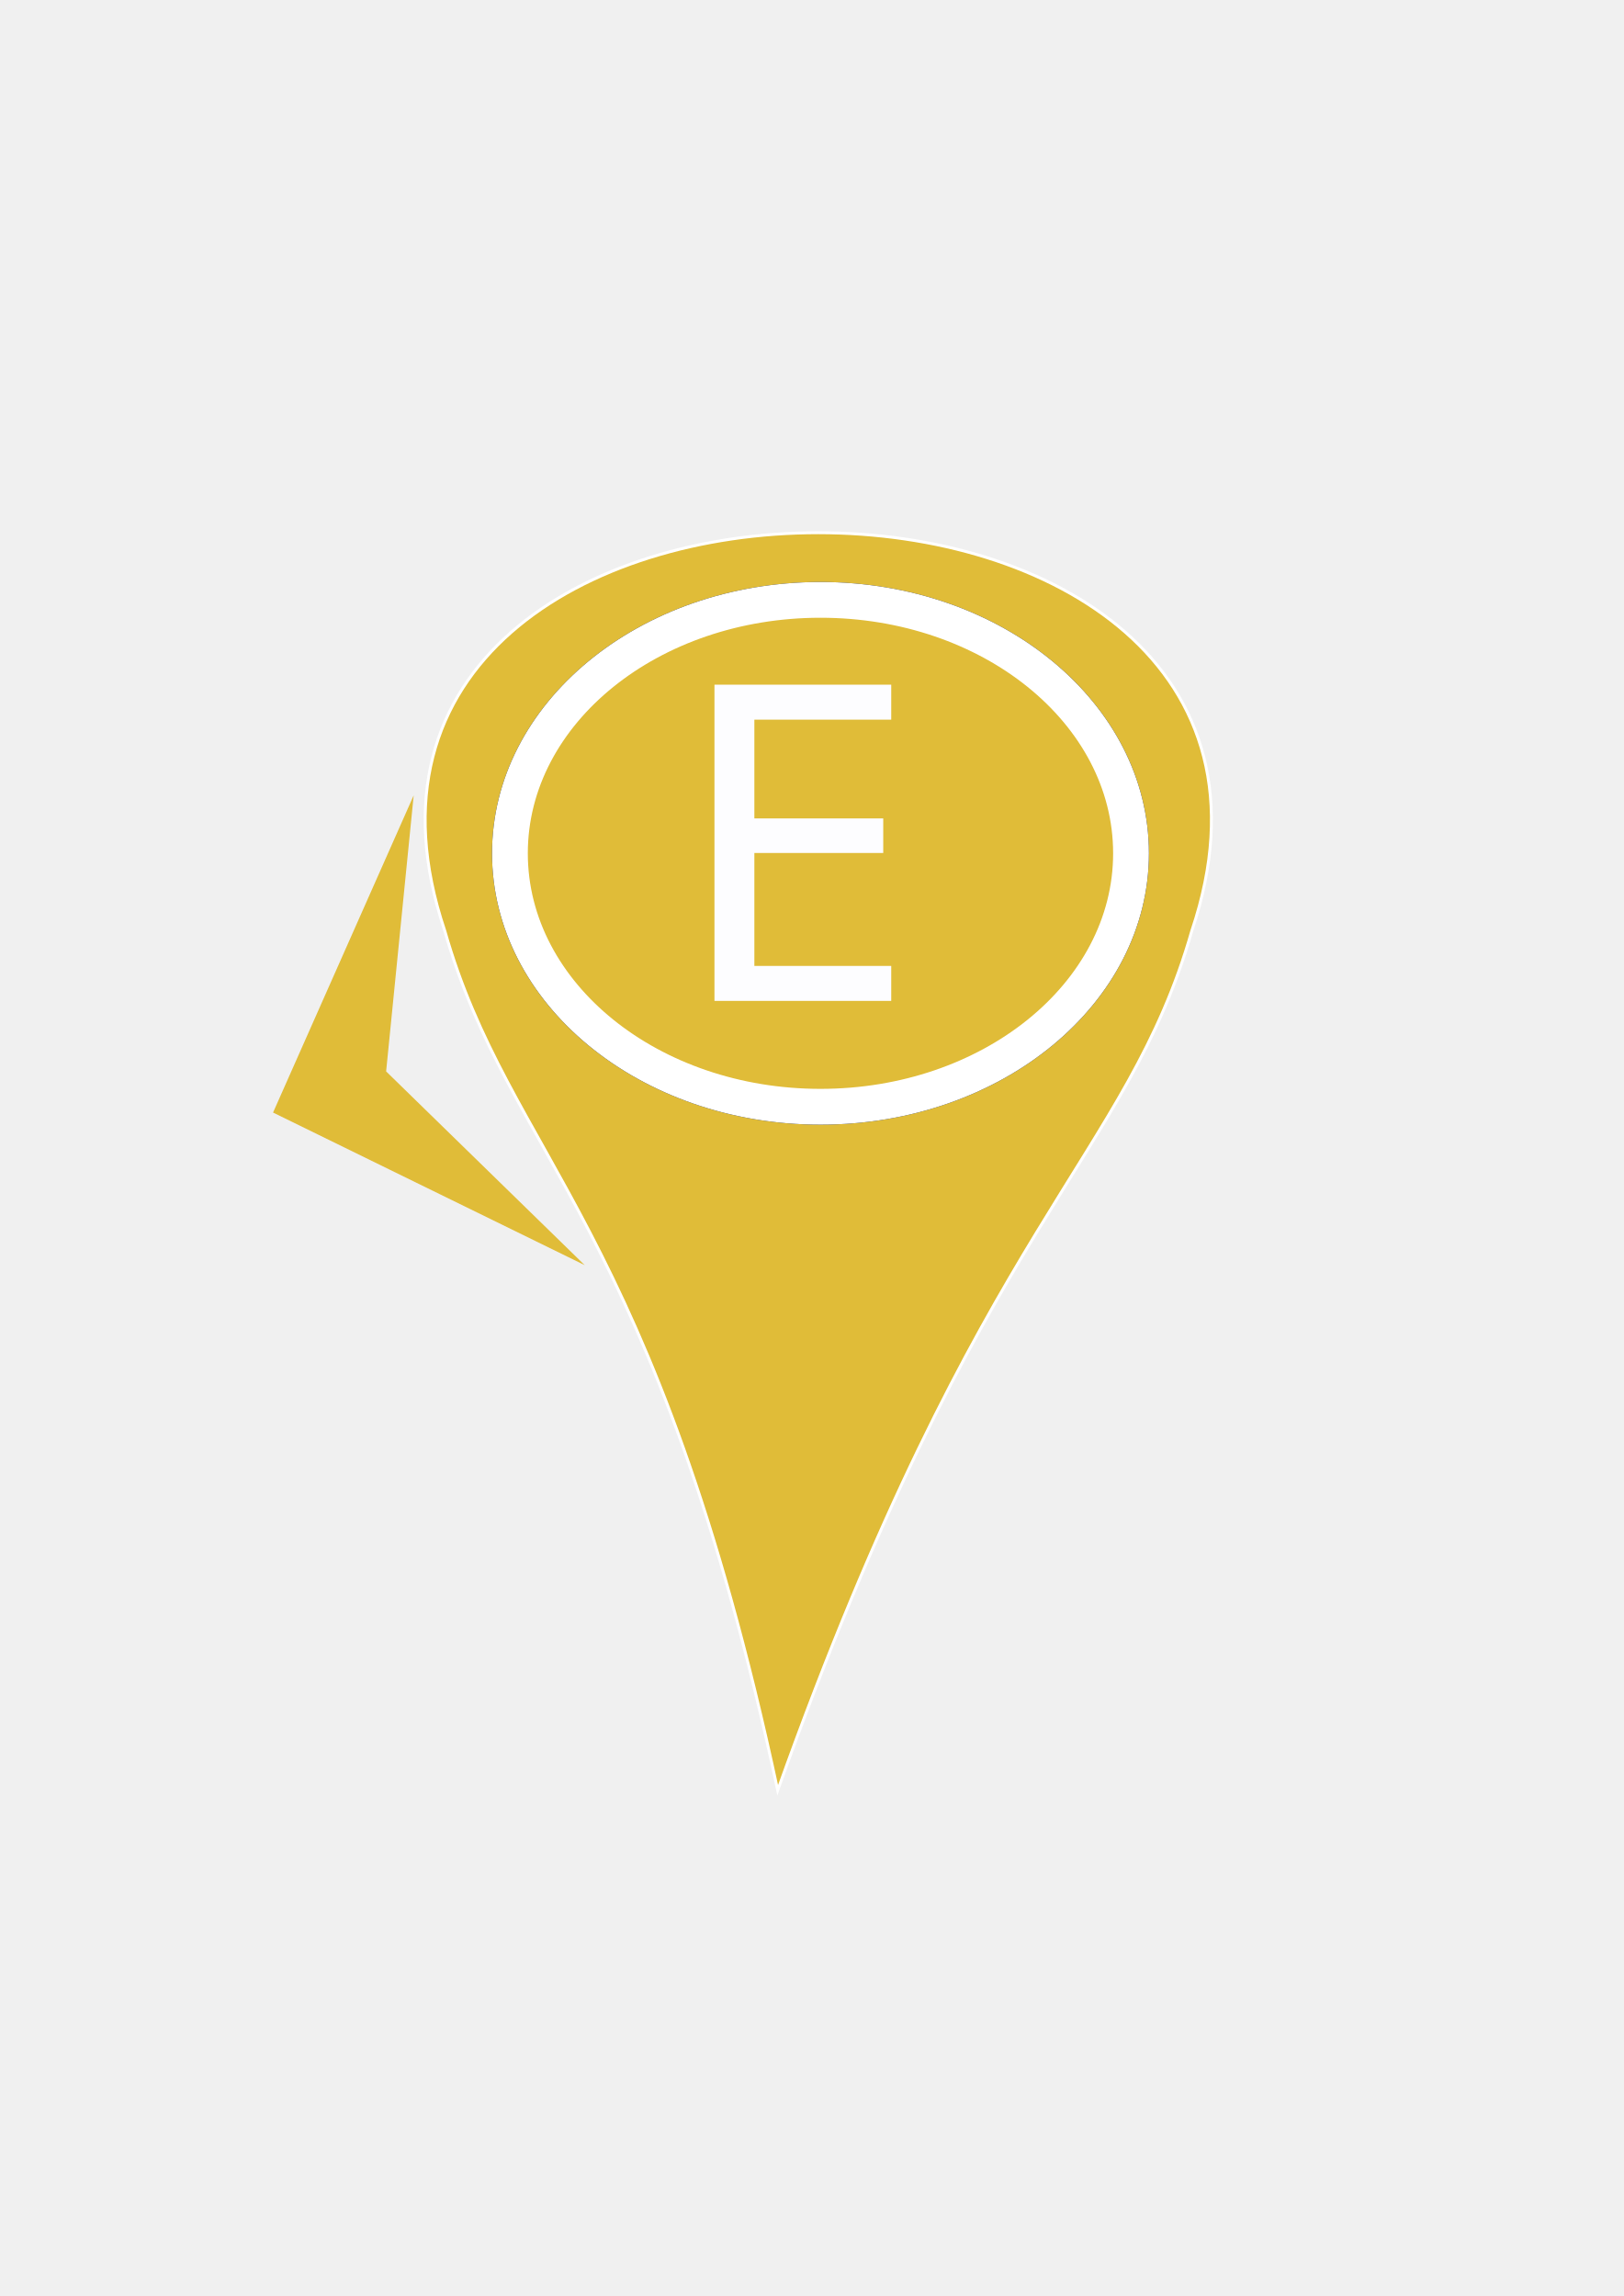
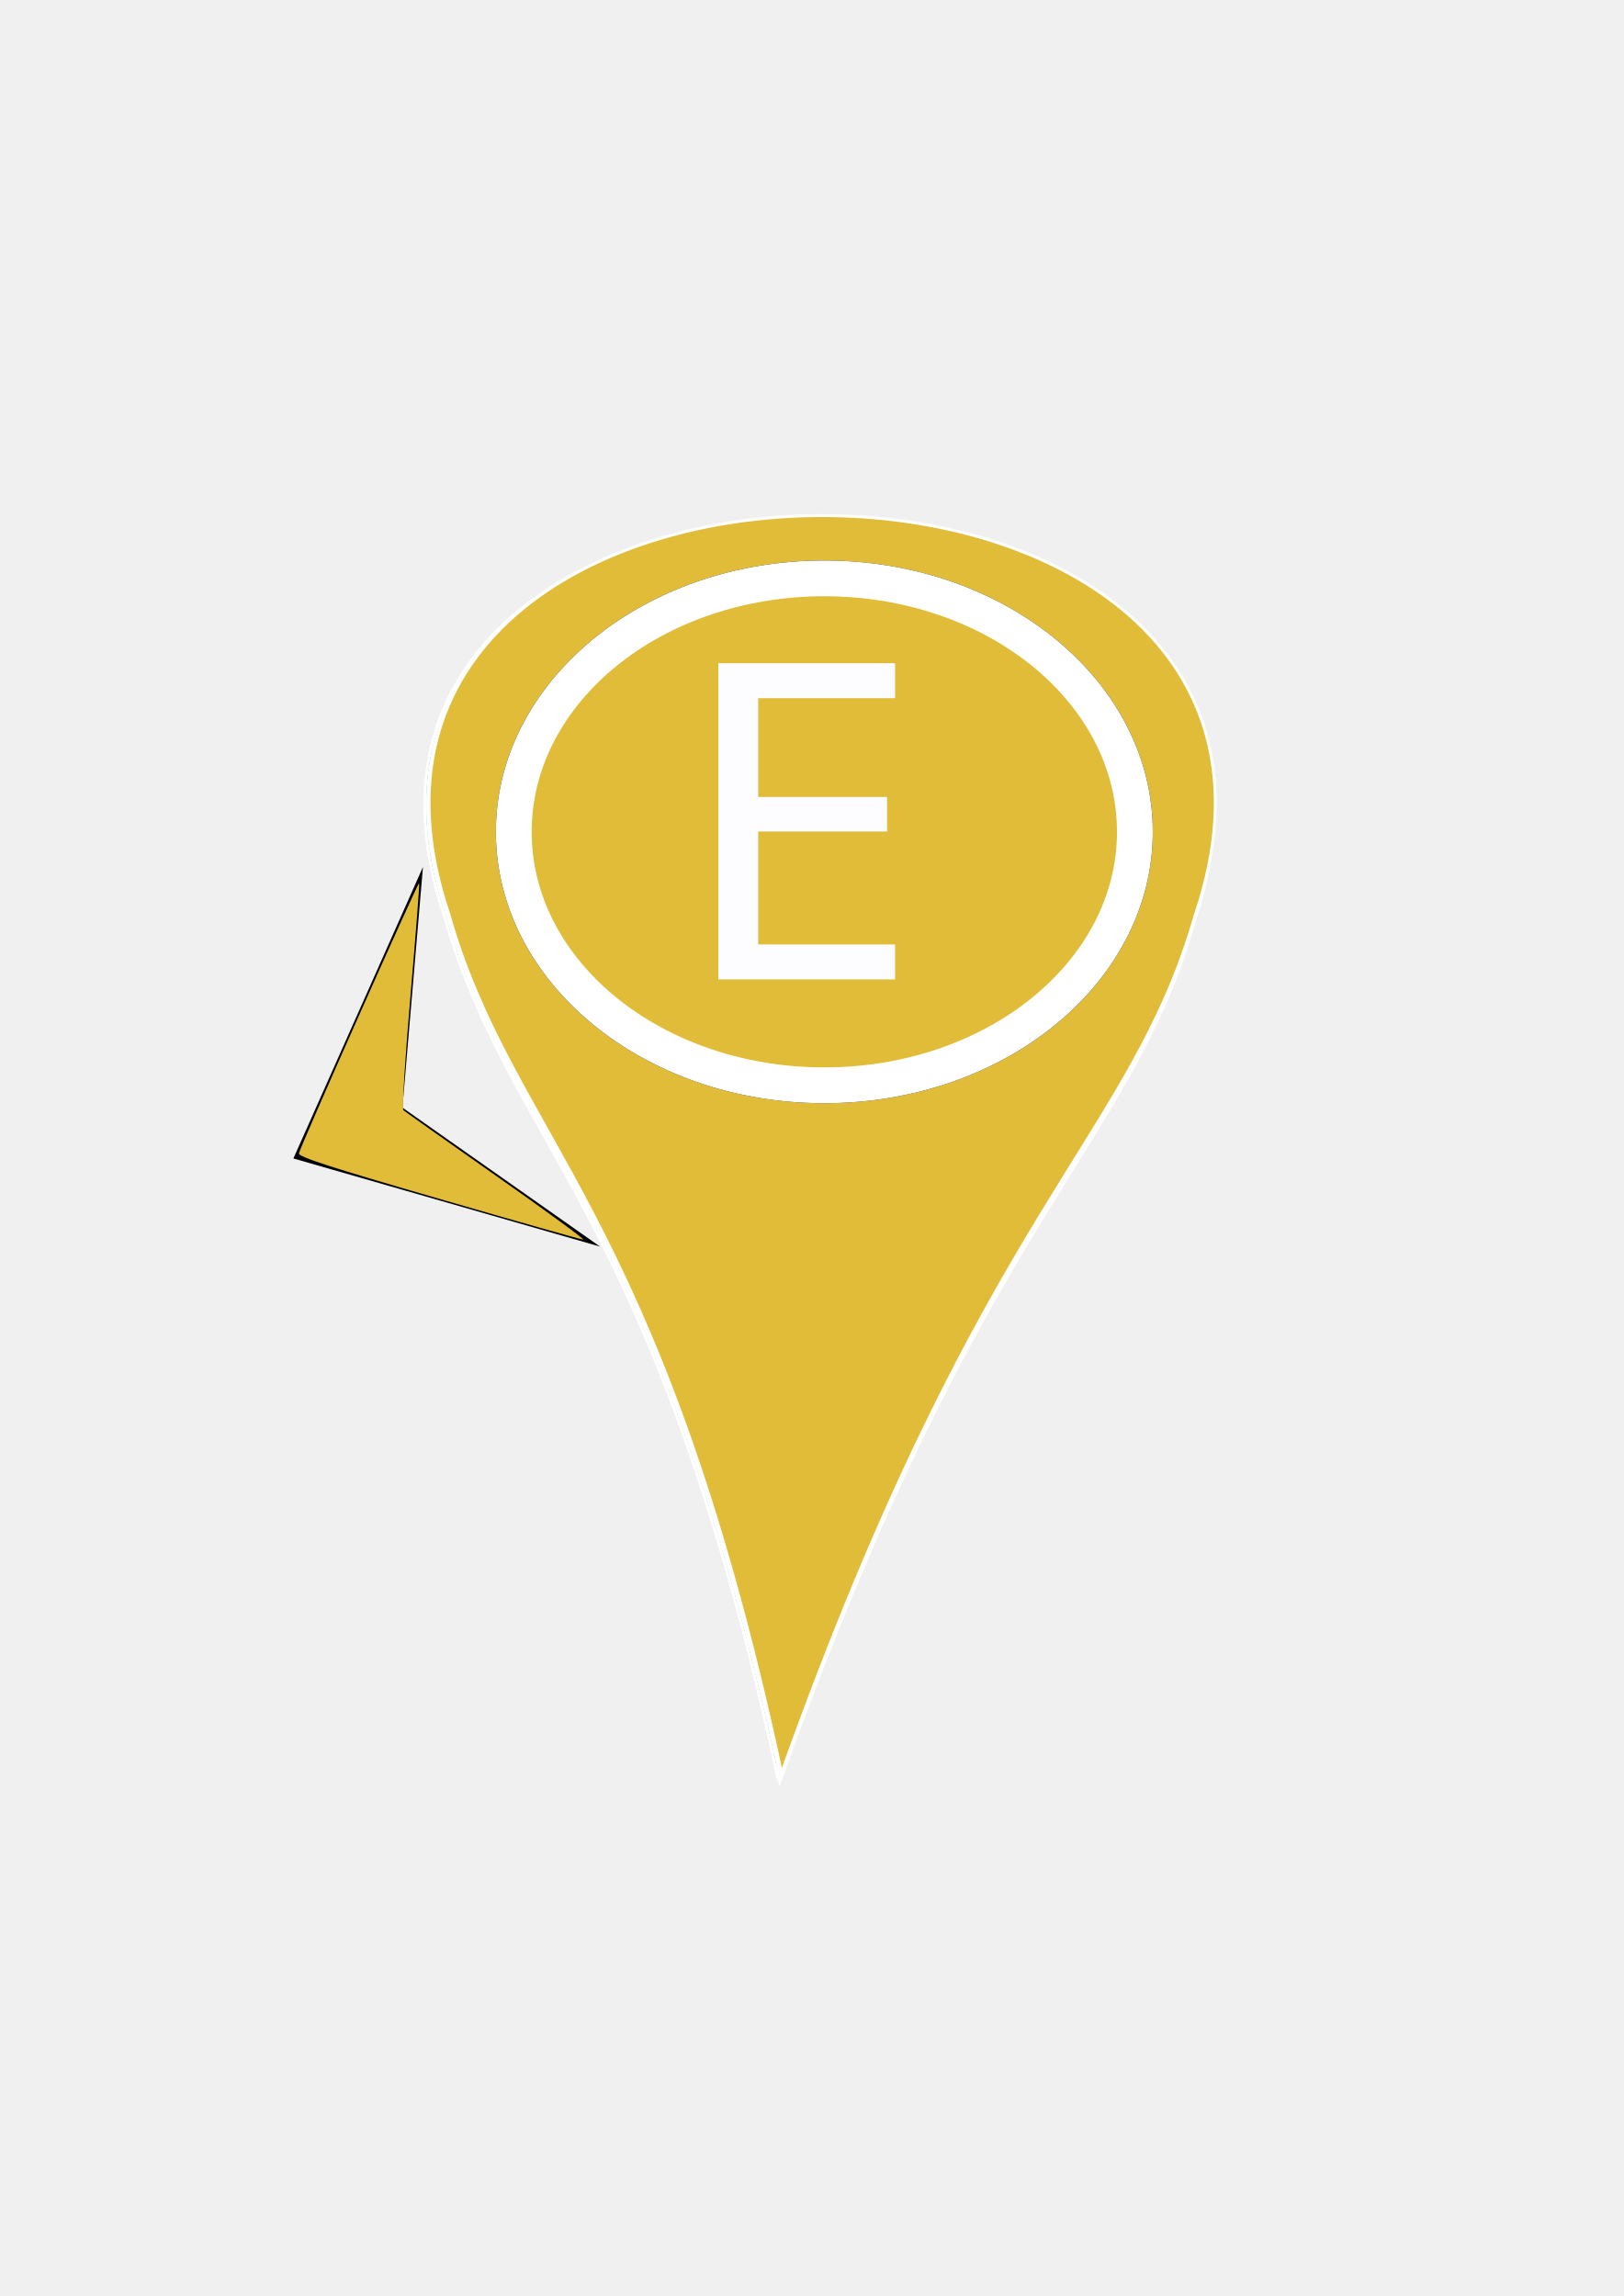
<svg xmlns="http://www.w3.org/2000/svg" width="744.094" height="1052.362" id="svg3007" version="1.1">
  <defs id="defs3009" />
-   <g id="layer1">
-     <path d="m 356.395,820.555 c -55.816,-260.677 -122.795,-289.641 -152.564,-393.912 -81.863,-243.298 424.201,-243.298 342.338,0 -29.769,104.271 -96.748,133.235 -189.774,393.912 z" id="dp_path002" style="fill:#e0bc38;fill-rule:evenodd;stroke:#ffffff;stroke-width:1.333;fill-opacity:1" />
-     <path d="m 375.999,267.419 c 82.76,0 149.849,55.383 149.849,123.702 0,68.318 -67.089,123.701 -149.849,123.701 -82.76,0 -149.85,-55.383 -149.85,-123.701 0,-68.319 67.09,-123.702 149.85,-123.702 z" id="dp_path003" style="fill:#ffffff;fill-rule:evenodd;stroke:#000000;stroke-width:1.333" />
-     <path d="m 375.999,267.419 c 82.76,0 149.849,55.383 149.849,123.702 0,68.318 -67.089,123.701 -149.849,123.701 -82.76,0 -149.85,-55.383 -149.85,-123.701 0,-68.319 67.09,-123.702 149.85,-123.702 z" id="dp_path004" style="fill:#ffffff;fill-rule:evenodd;stroke:#ffffff;stroke-width:1.333" />
-     <path d="m 375.997,282.475 c 74.438,0 134.78,48.638 134.78,108.634 0,59.996 -60.342,108.633 -134.78,108.633 -74.437,0 -134.78,-48.637 -134.78,-108.633 0,-59.996 60.343,-108.634 134.78,-108.634 z" id="dp_path005" style="fill:#e0bc38;fill-rule:evenodd;stroke:#ffffff;stroke-width:1.333;fill-opacity:1" />
-     <text y="458.756" x="307.729" font-weight="400" font-size="203" xml:space="preserve" id="dp_text001" style="font-size:203px;font-weight:400;fill:#fdfdff;font-family:Arial Unicode MS">E </text>
-     <path style="fill:#e0bc38;fill-opacity:1" d="M 125.132,509.934 189.581,364.552 176.949,491.074 267.952,579.876 125.132,509.934 z" id="path3" />
+   <g id="dp_group001-7" transform="translate(-179.032,129.3661)">
+     <path style="fill:#008ed2;fill-rule:evenodd;stroke:#ffffff;stroke-width:1.333" id="dp_path002-6" d="M 536.427,687.189 C 480.611,426.512 413.632,397.548 383.863,293.277 302,49.979 808.064,49.979 726.201,293.277 696.432,397.548 629.453,426.512 536.427,687.189 z" />
+     <path style="fill:#ffffff;fill-rule:evenodd;stroke:#000000;stroke-width:1.333" id="dp_path003-1" d="m 556.031,134.053 c 82.76,0 149.849,55.383 149.849,123.702 0,68.318 -67.089,123.701 -149.849,123.701 -82.76,0 -149.85,-55.383 -149.85,-123.701 0,-68.319 67.09,-123.702 149.85,-123.702 z" />
+     <path style="fill:#ffffff;fill-rule:evenodd;stroke:#ffffff;stroke-width:1.333" id="dp_path004-4" d="m 556.031,134.053 c 82.76,0 149.849,55.383 149.849,123.702 0,68.318 -67.089,123.701 -149.849,123.701 -82.76,0 -149.85,-55.383 -149.85,-123.701 0,-68.319 67.09,-123.702 149.85,-123.702 z" />
+     <path style="fill:#008ed2;fill-rule:evenodd;stroke:#ffffff;stroke-width:1.333" id="dp_path005-2" d="m 556.029,149.109 c 74.438,0 134.78,48.638 134.78,108.634 0,59.996 -60.342,108.633 -134.78,108.633 -74.437,0 -134.78,-48.637 -134.78,-108.633 0,-59.996 60.343,-108.634 134.78,-108.634 z" />
+     <text style="font-size:205px;font-weight:400;fill:#fdfdff;font-family:Arial Unicode MS" id="dp_text001-3" transform="translate(491.761,325.78)" xml:space="preserve" font-size="205" font-weight="400" x="0" y="0">B </text>
+   </g>
+   <g id="layer17">
+     <g id="dp_group001-8" transform="translate(-178.8512,126.7933)">
+       <path style="fill:#724b48;fill-rule:evenodd;stroke:#ffffff;stroke-width:1.333" id="dp_path002-29" d="M 536.427,687.189 C 480.611,426.512 413.632,397.548 383.863,293.277 302,49.979 808.064,49.979 726.201,293.277 696.432,397.548 629.453,426.512 536.427,687.189 z" />
+       <path style="fill:#ffffff;fill-rule:evenodd;stroke:#000000;stroke-width:1.333" id="dp_path003-13" d="m 556.031,134.053 c 82.76,0 149.849,55.383 149.849,123.702 0,68.318 -67.089,123.701 -149.849,123.701 -82.76,0 -149.85,-55.383 -149.85,-123.701 0,-68.319 67.09,-123.702 149.85,-123.702 z" />
+       <path style="fill:#ffffff;fill-rule:evenodd;stroke:#ffffff;stroke-width:1.333" id="dp_path004-59" d="m 556.031,134.053 c 82.76,0 149.849,55.383 149.849,123.702 0,68.318 -67.089,123.701 -149.849,123.701 -82.76,0 -149.85,-55.383 -149.85,-123.701 0,-68.319 67.09,-123.702 149.85,-123.702 z" />
+       <path style="fill:#724b48;fill-rule:evenodd;stroke:#ffffff;stroke-width:1.333" id="dp_path005-8" d="m 556.029,149.109 c 74.438,0 134.78,48.638 134.78,108.634 0,59.996 -60.342,108.633 -134.78,108.633 -74.437,0 -134.78,-48.637 -134.78,-108.633 0,-59.996 60.343,-108.634 134.78,-108.634 z" />
+       <text style="font-size:203px;font-weight:400;fill:#fdfdff;font-family:Arial Unicode MS" id="dp_text001-4" transform="translate(495.761,329.389)" xml:space="preserve" font-size="203" font-weight="400" x="0" y="0.001">F </text>
+     </g>
+   </g>
+   <g id="layer14">
+     <g id="dp_group001" transform="translate(-179.437,127.2786)">
+       <path style="fill:#00624f;fill-rule:evenodd;stroke:#ffffff;stroke-width:1.333" id="dp_path002-2" d="M 536.427,687.189 C 480.611,426.512 413.632,397.548 383.863,293.277 302,49.979 808.064,49.979 726.201,293.277 696.432,397.548 629.453,426.512 536.427,687.189 z" />
+       <path style="fill:#ffffff;fill-rule:evenodd;stroke:#000000;stroke-width:1.333" id="dp_path003-8" d="m 556.031,134.053 c 82.76,0 149.849,55.383 149.849,123.702 0,68.318 -67.089,123.701 -149.849,123.701 -82.76,0 -149.85,-55.383 -149.85,-123.701 0,-68.319 67.09,-123.702 149.85,-123.702 z" />
+       <path style="fill:#ffffff;fill-rule:evenodd;stroke:#ffffff;stroke-width:1.333" id="dp_path004-6" d="m 556.031,134.053 c 82.76,0 149.849,55.383 149.849,123.702 0,68.318 -67.089,123.701 -149.849,123.701 -82.76,0 -149.85,-55.383 -149.85,-123.701 0,-68.319 67.09,-123.702 149.85,-123.702 z" />
+       <path style="fill:#00624f;fill-rule:evenodd;stroke:#ffffff;stroke-width:1.333" id="dp_path005-0" d="m 556.029,149.109 c 74.438,0 134.78,48.638 134.78,108.634 0,59.996 -60.342,108.633 -134.78,108.633 -74.437,0 -134.78,-48.637 -134.78,-108.633 0,-59.996 60.343,-108.634 134.78,-108.634 z" />
+       <text style="font-size:205px;font-weight:400;fill:#fdfdff;font-family:Arial Unicode MS" id="dp_text001-2" transform="translate(491.761,325.78)" xml:space="preserve" font-size="205" font-weight="400" x="0" y="0">A </text>
+     </g>
+   </g>
+   <g id="layer13">
+     <g id="dp_group001-4" transform="translate(-180.198,126.6207)">
+       <path style="fill:#008ed2;fill-rule:evenodd;stroke:#ffffff;stroke-width:1.333" id="dp_path002-8" d="M 536.427,687.189 C 480.611,426.512 413.632,397.548 383.863,293.277 302,49.979 808.064,49.979 726.201,293.277 696.432,397.548 629.453,426.512 536.427,687.189 z" />
+       <path style="fill:#ffffff;fill-rule:evenodd;stroke:#000000;stroke-width:1.333" id="dp_path003-6" d="m 556.031,134.053 c 82.76,0 149.849,55.383 149.849,123.702 0,68.318 -67.089,123.701 -149.849,123.701 -82.76,0 -149.85,-55.383 -149.85,-123.701 0,-68.319 67.09,-123.702 149.85,-123.702 z" />
+       <path style="fill:#ffffff;fill-rule:evenodd;stroke:#ffffff;stroke-width:1.333" id="dp_path004-5" d="m 556.031,134.053 c 82.76,0 149.849,55.383 149.849,123.702 0,68.318 -67.089,123.701 -149.849,123.701 -82.76,0 -149.85,-55.383 -149.85,-123.701 0,-68.319 67.09,-123.702 149.85,-123.702 z" />
+       <path style="fill:#008ed2;fill-rule:evenodd;stroke:#ffffff;stroke-width:1.333" id="dp_path005-09" d="m 556.029,149.109 c 74.438,0 134.78,48.638 134.78,108.634 0,59.996 -60.342,108.633 -134.78,108.633 -74.437,0 -134.78,-48.637 -134.78,-108.633 0,-59.996 60.343,-108.634 134.78,-108.634 z" />
+       <text style="font-size:205px;font-weight:400;fill:#fdfdff;font-family:Arial Unicode MS" id="dp_text001-0" transform="translate(491.761,325.78)" xml:space="preserve" font-size="205" font-weight="400" x="0" y="0">B </text>
+     </g>
+   </g>
+   <g id="layer9">
+     <path style="fill:#ba55d3;fill-rule:evenodd;stroke:#ffffff;stroke-width:1.333" id="dp_path002" d="m 357.576,813.882 c -55.816,-260.677 -122.795,-289.641 -152.564,-393.912 -81.863,-243.298 424.201,-243.298 342.338,0 -29.769,104.271 -96.748,133.235 -189.774,393.912 z" />
+     <path style="fill:#ffffff;fill-rule:evenodd;stroke:#000000;stroke-width:1.333" id="dp_path003" d="m 377.18,262.746 c 82.76,0 149.849,55.383 149.849,123.702 0,68.318 -67.089,123.701 -149.849,123.701 -82.76,0 -149.85,-55.383 -149.85,-123.701 0,-68.319 67.09,-123.702 149.85,-123.702 z" />
+     <path style="fill:#ffffff;fill-rule:evenodd;stroke:#ffffff;stroke-width:1.333" id="dp_path004" d="m 377.18,262.746 c 82.76,0 149.849,55.383 149.849,123.702 0,68.318 -67.089,123.701 -149.849,123.701 -82.76,0 -149.85,-55.383 -149.85,-123.701 0,-68.319 67.09,-123.702 149.85,-123.702 z" />
+     <path style="fill:#ba55d3;fill-rule:evenodd;stroke:#ffffff;stroke-width:1.333" id="dp_path005" d="m 377.178,277.802 c 74.438,0 134.78,48.638 134.78,108.634 0,59.996 -60.342,108.633 -134.78,108.633 -74.437,0 -134.78,-48.637 -134.78,-108.633 0,-59.996 60.343,-108.634 134.78,-108.634 z" />
+     <text style="font-size:205px;font-weight:400;fill:#fdfdff;font-family:Arial Unicode MS" id="dp_text001" xml:space="preserve" font-size="205" font-weight="400" x="301.91" y="455.473">C </text>
+   </g>
+   <g id="layer15">
+     <g id="dp_group001-0" transform="translate(-178.8512,126.4502)">
+       <path style="fill:#ee3337;fill-rule:evenodd;stroke:#ffffff;stroke-width:1.333" id="dp_path002-61" d="M 536.427,687.189 C 480.611,426.512 413.632,397.548 383.863,293.277 302,49.979 808.064,49.979 726.201,293.277 696.432,397.548 629.453,426.512 536.427,687.189 z" />
+       <path style="fill:#ffffff;fill-rule:evenodd;stroke:#000000;stroke-width:1.333" id="dp_path003-3" d="m 556.031,134.053 c 82.76,0 149.849,55.383 149.849,123.702 0,68.318 -67.089,123.701 -149.849,123.701 -82.76,0 -149.85,-55.383 -149.85,-123.701 0,-68.319 67.09,-123.702 149.85,-123.702 z" />
+       <path style="fill:#ffffff;fill-rule:evenodd;stroke:#ffffff;stroke-width:1.333" id="dp_path004-8" d="m 556.031,134.053 c 82.76,0 149.849,55.383 149.849,123.702 0,68.318 -67.089,123.701 -149.849,123.701 -82.76,0 -149.85,-55.383 -149.85,-123.701 0,-68.319 67.09,-123.702 149.85,-123.702 z" />
+       <path style="fill:#ee3337;fill-rule:evenodd;stroke:#ffffff;stroke-width:1.333" id="dp_path005-9" d="m 556.029,149.109 c 74.438,0 134.78,48.638 134.78,108.634 0,59.996 -60.342,108.633 -134.78,108.633 -74.437,0 -134.78,-48.637 -134.78,-108.633 0,-59.996 60.343,-108.634 134.78,-108.634 z" />
+       <text style="font-size:205px;font-weight:400;fill:#fdfdff;font-family:Arial Unicode MS" id="dp_text001-34" transform="translate(491.761,328.78)" xml:space="preserve" font-size="205" font-weight="400" x="0" y="0">D </text>
+     </g>
+   </g>
+   <g id="layer16">
+     <path d="m 358.162,812.71 c -55.816,-260.677 -122.795,-289.641 -152.564,-393.912 -81.863,-243.298 424.201,-243.298 342.338,0 -29.769,104.271 -96.748,133.235 -189.774,393.912 z" id="dp_path002-4" style="fill:#e0bc38;fill-opacity:1;fill-rule:evenodd;stroke:#ffffff;stroke-width:1.333" />
+     <path d="m 377.766,257.574 c 82.76,0 149.849,55.383 149.849,123.702 0,68.318 -67.089,123.701 -149.849,123.701 -82.76,0 -149.85,-55.383 -149.85,-123.701 0,-68.319 67.09,-123.702 149.85,-123.702 z" id="dp_path003-9" style="fill:#ffffff;fill-rule:evenodd;stroke:#000000;stroke-width:1.333" />
+     <path d="m 377.766,257.574 c 82.76,0 149.849,55.383 149.849,123.702 0,68.318 -67.089,123.701 -149.849,123.701 -82.76,0 -149.85,-55.383 -149.85,-123.701 0,-68.319 67.09,-123.702 149.85,-123.702 z" id="dp_path004-63" style="fill:#ffffff;fill-rule:evenodd;stroke:#ffffff;stroke-width:1.333" />
+     <path d="m 377.764,272.63 c 74.438,0 134.78,48.638 134.78,108.634 0,59.996 -60.342,108.633 -134.78,108.633 -74.437,0 -134.78,-48.637 -134.78,-108.633 0,-59.996 60.343,-108.634 134.78,-108.634 z" id="dp_path005-7" style="fill:#e0bc38;fill-opacity:1;fill-rule:evenodd;stroke:#ffffff;stroke-width:1.333" />
+     <text y="448.912" x="309.496" font-weight="400" font-size="203" xml:space="preserve" id="dp_text001-8" style="font-size:203px;font-weight:400;fill:#fdfdff;font-family:Arial Unicode MS">E </text>
+   </g>
+   <g id="layer8">
+     <path style="fill:#010101" d="m 134.455,530.973 59.381,-133.614 -9.405,110.31 90.548,63.701 -140.524,-40.397 z" id="path3-2-2" />
+     <path style="fill:#e0bc38;fill-opacity:1" d="m 200.926,549.369 c -49.361,-14.315 -64.25,-19.143 -63.933,-20.732 0.638,-3.192 54.535,-124.37 55.076,-123.829 0.262,0.262 -1.522,23.531 -3.964,51.709 -2.442,28.178 -3.898,51.729 -3.234,52.336 0.663,0.607 19.898,14.228 42.743,30.268 22.845,16.04 40.664,29.107 39.598,29.036 -1.066,-0.07 -30.894,-8.525 -66.285,-18.789 z" id="path3626" />
  </g>
</svg>
